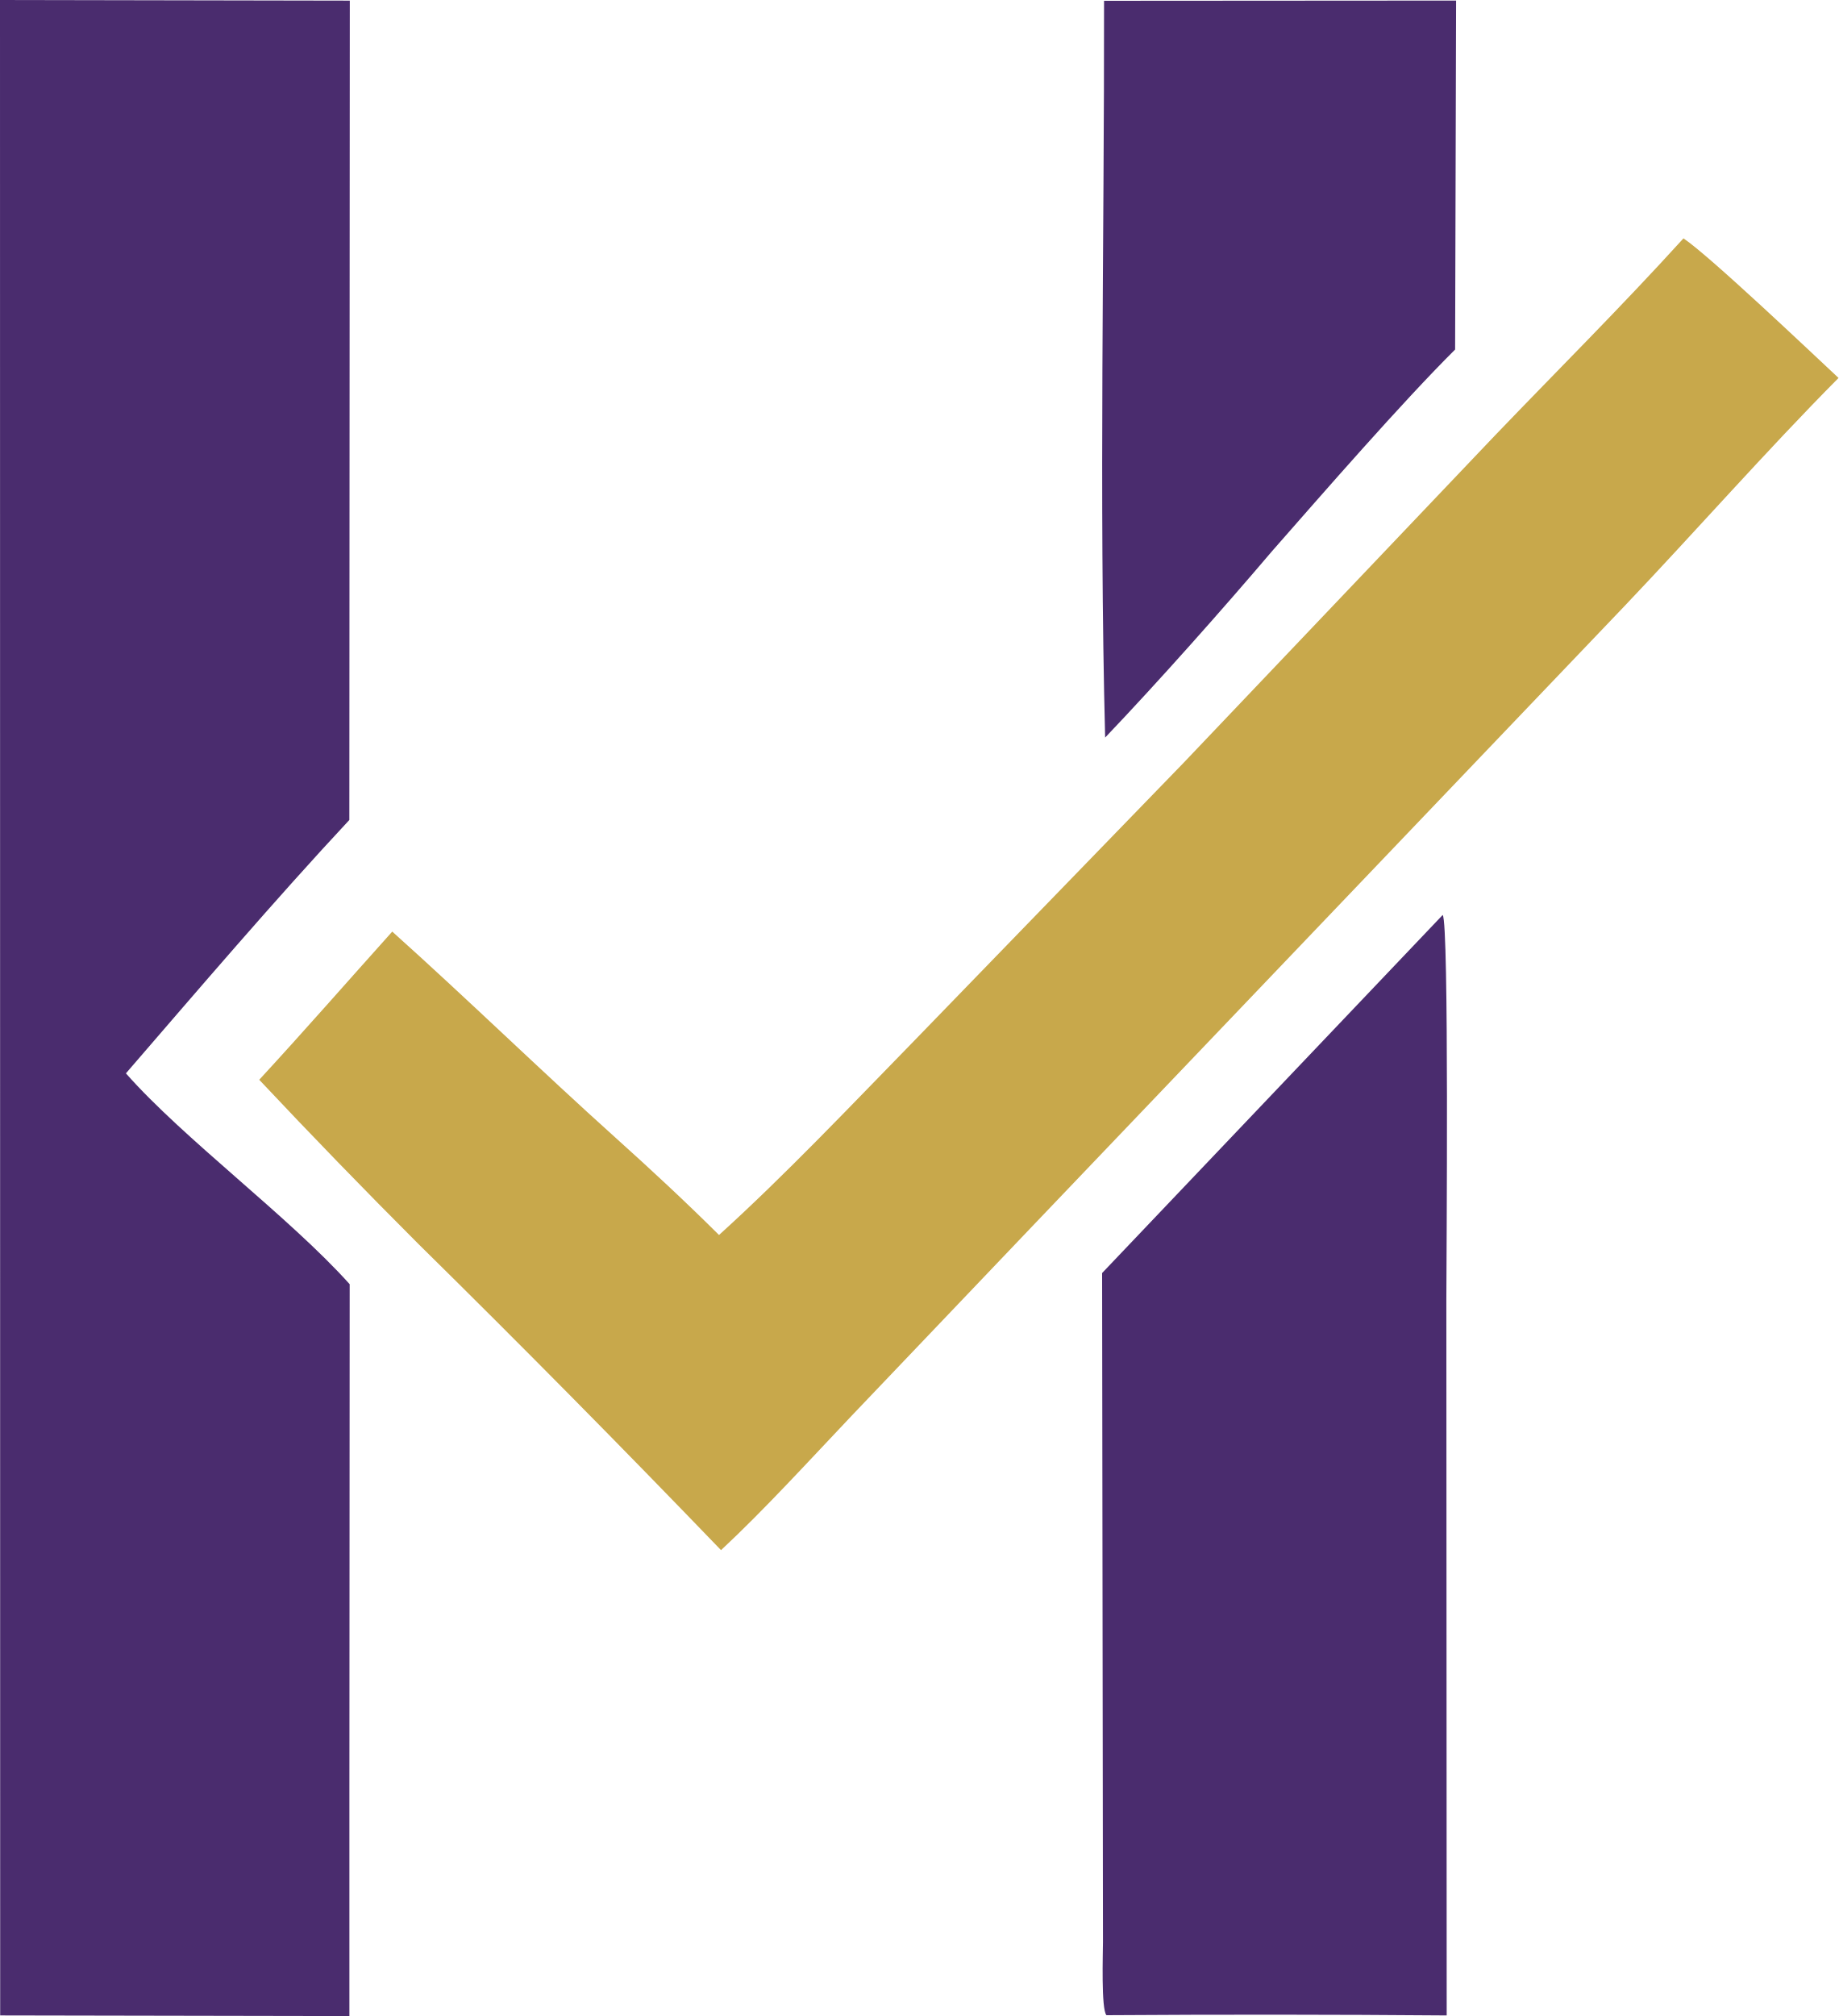
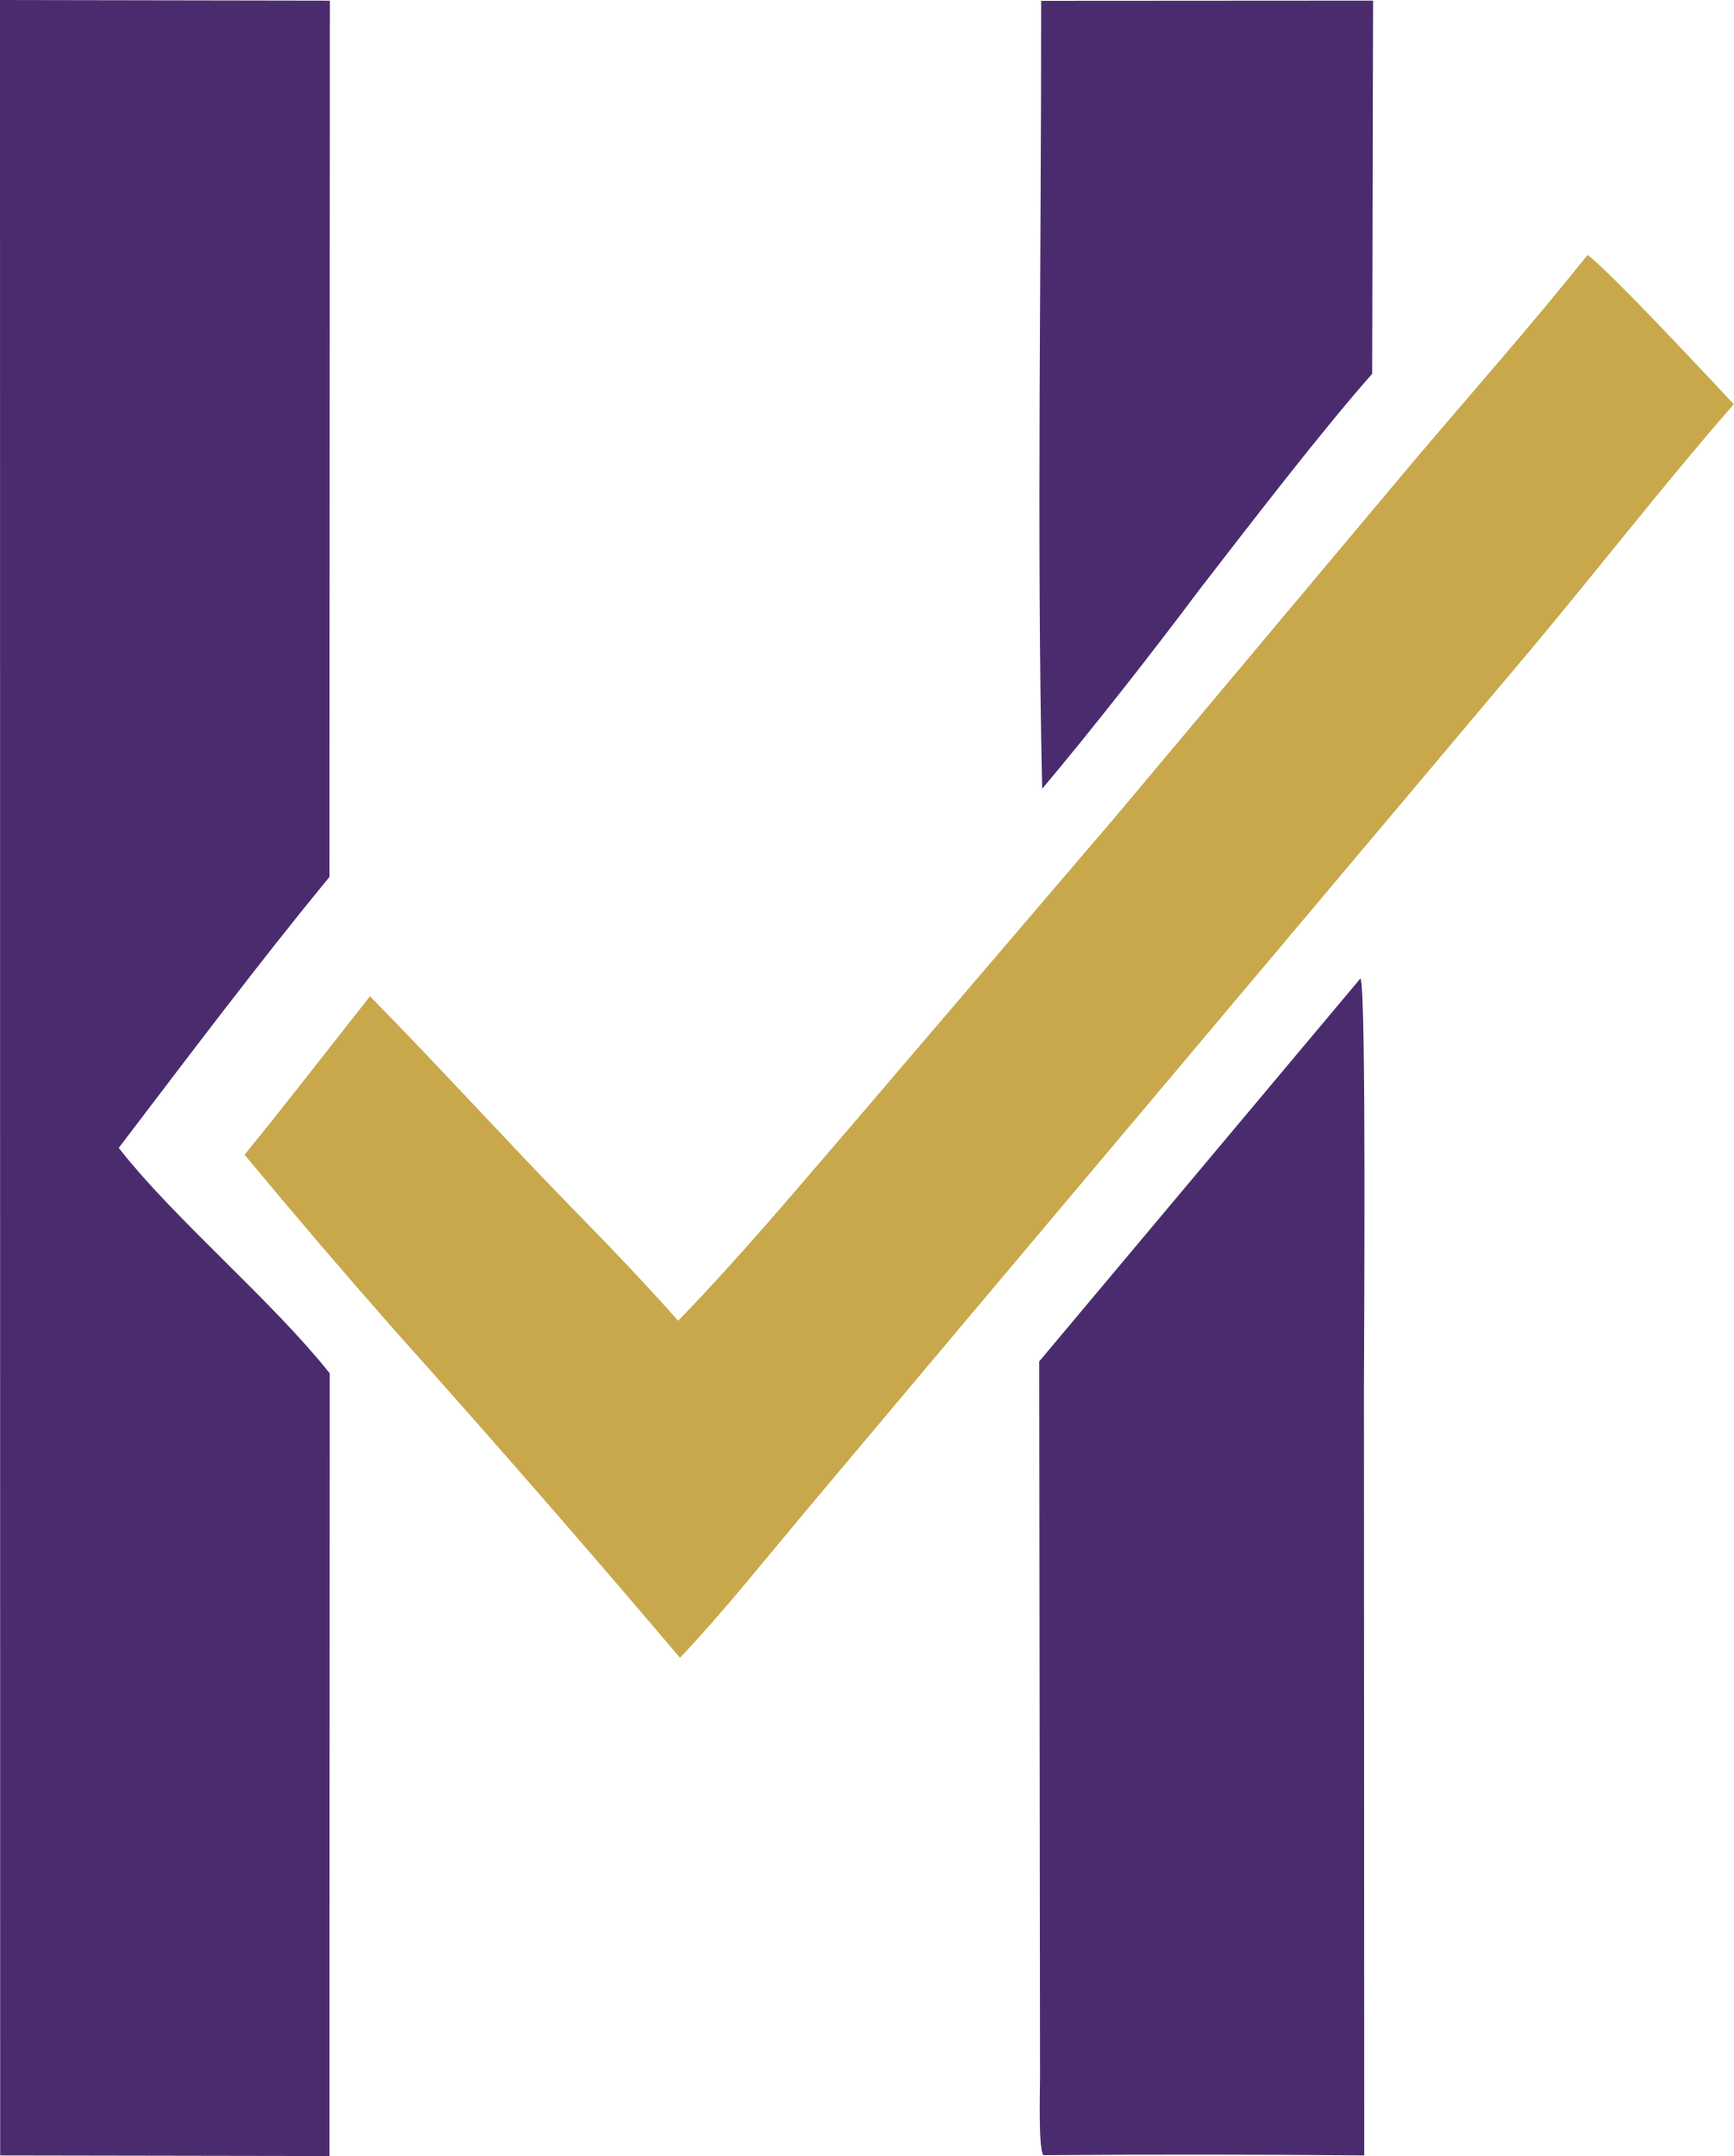
- <svg xmlns="http://www.w3.org/2000/svg" id="Layer_1" version="1.1" viewBox="0 0 320.94 351.83">
+ <svg xmlns="http://www.w3.org/2000/svg" id="Layer_1" version="1.1" viewBox="0 0 282.98 351.83">
  <defs>
    <style>
      .st0 {
        fill: #4a2c6e;
      }

      .st1 {
        fill: #c8a84b;
      }
    </style>
  </defs>
-   <path class="st0" d="M0,0l61.06.11-.08,142.99c-12.99,13.92-26.54,29.8-39,44.22,10.08,11.44,28.57,25.09,39.06,36.8l-.05,88.56v39.16s-60.96-.11-60.96-.11L0,0Z" />
-   <path class="st1" d="M293.86,41.6c4.49,2.99,22.39,19.99,27.07,24.36-12.56,12.65-25.02,26.84-37.35,39.8l-103.16,108.01-31.81,33.36c-7.22,7.61-15.16,16.33-22.75,23.4-17.37-18.04-34.97-35.85-52.81-53.42-9.41-9.41-18.68-18.97-27.8-28.67,7.98-8.65,15.39-17.14,23.22-25.86,13.13,11.77,25.83,24.16,38.96,35.96,6.11,5.49,12.26,11.2,18.08,16.99,11.66-10.57,23.06-22.63,34.12-33.95l46.93-48.41,54.46-57.24c11.37-11.85,21.63-22.01,32.84-34.33Z" />
-   <path class="st0" d="M251.83,159.68c1.13,1.28.65,60.83.64,67.1l.06,124.95c-19.8-.16-39.59-.17-59.39-.04-.95-1.02-.61-10.89-.61-12.76l-.03-25.17-.12-91.59,59.45-62.49Z" />
-   <path class="st0" d="M192.72.14l61.45-.04-.17,60.9c-9.29,9.23-23.2,25.22-31.93,35.16-8.66,10.19-20,22.96-29.16,32.56-1.07-41.59-.14-86.72-.19-128.58Z" />
+   <path class="st0" d="M0,0l53.84.11-.07,142.99c-11.45,13.92-23.4,29.8-34.39,44.22,8.89,11.44,25.19,25.09,34.44,36.8l-.04,88.56v39.16s-53.75-.11-53.75-.11L0,0Z" />
+   <path class="st1" d="M259.11,41.6c3.96,2.99,19.75,19.99,23.87,24.36-11.07,12.65-22.07,26.84-32.93,39.8l-90.95,108.01-28.05,33.36c-6.36,7.61-13.36,16.33-20.06,23.4-15.31-18.04-30.83-35.85-46.56-53.42-8.3-9.41-16.47-18.97-24.51-28.67,7.04-8.65,13.57-17.14,20.47-25.86,11.58,11.77,22.78,24.16,34.35,35.96,5.39,5.49,10.81,11.2,15.94,16.99,10.28-10.57,20.34-22.63,30.09-33.95l41.38-48.41,48.02-57.24c10.03-11.85,19.07-22.01,28.95-34.33Z" />
+   <path class="st0" d="M222.04,159.68c1,1.28.57,60.83.57,67.1l.05,124.95c-17.45-.16-34.91-.17-52.37-.04-.84-1.02-.54-10.89-.54-12.76l-.03-25.17-.11-91.59,52.42-62.49Z" />
+   <path class="st0" d="M169.92.14l54.19-.04-.15,60.9c-8.19,9.23-20.46,25.22-28.15,35.16-7.63,10.19-17.63,22.96-25.71,32.56-.94-41.59-.12-86.72-.17-128.58Z" />
</svg>
